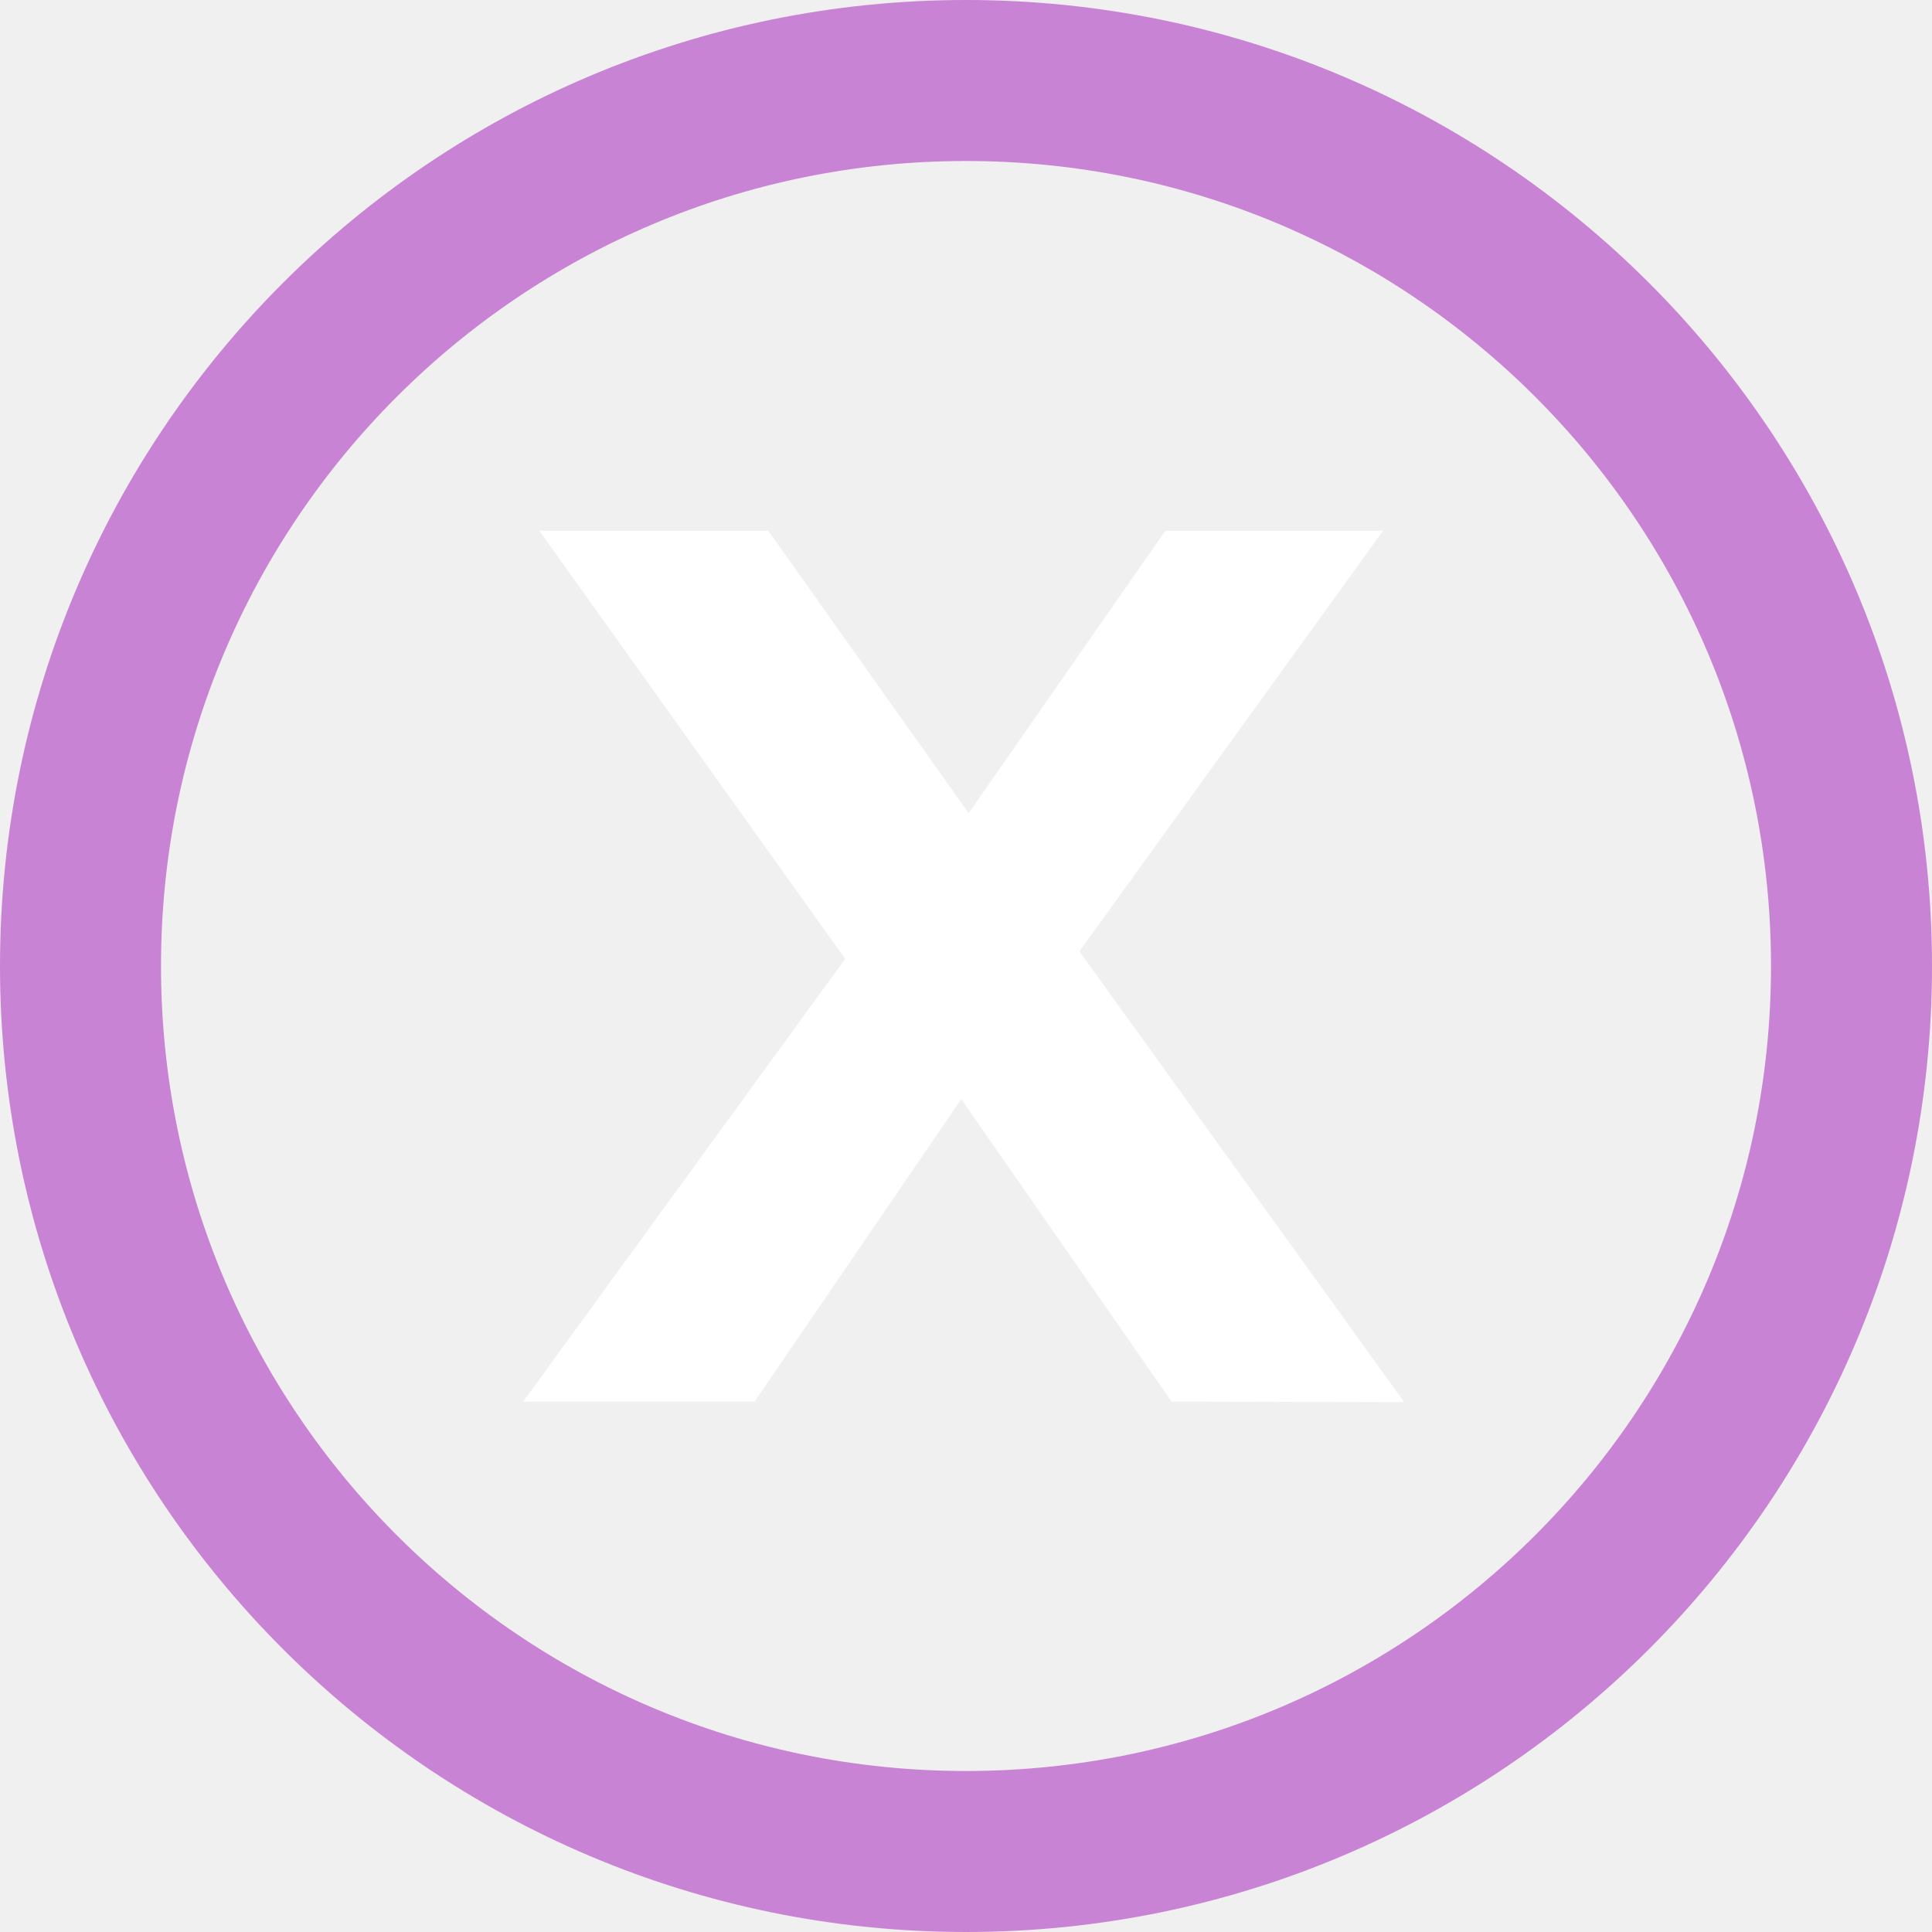
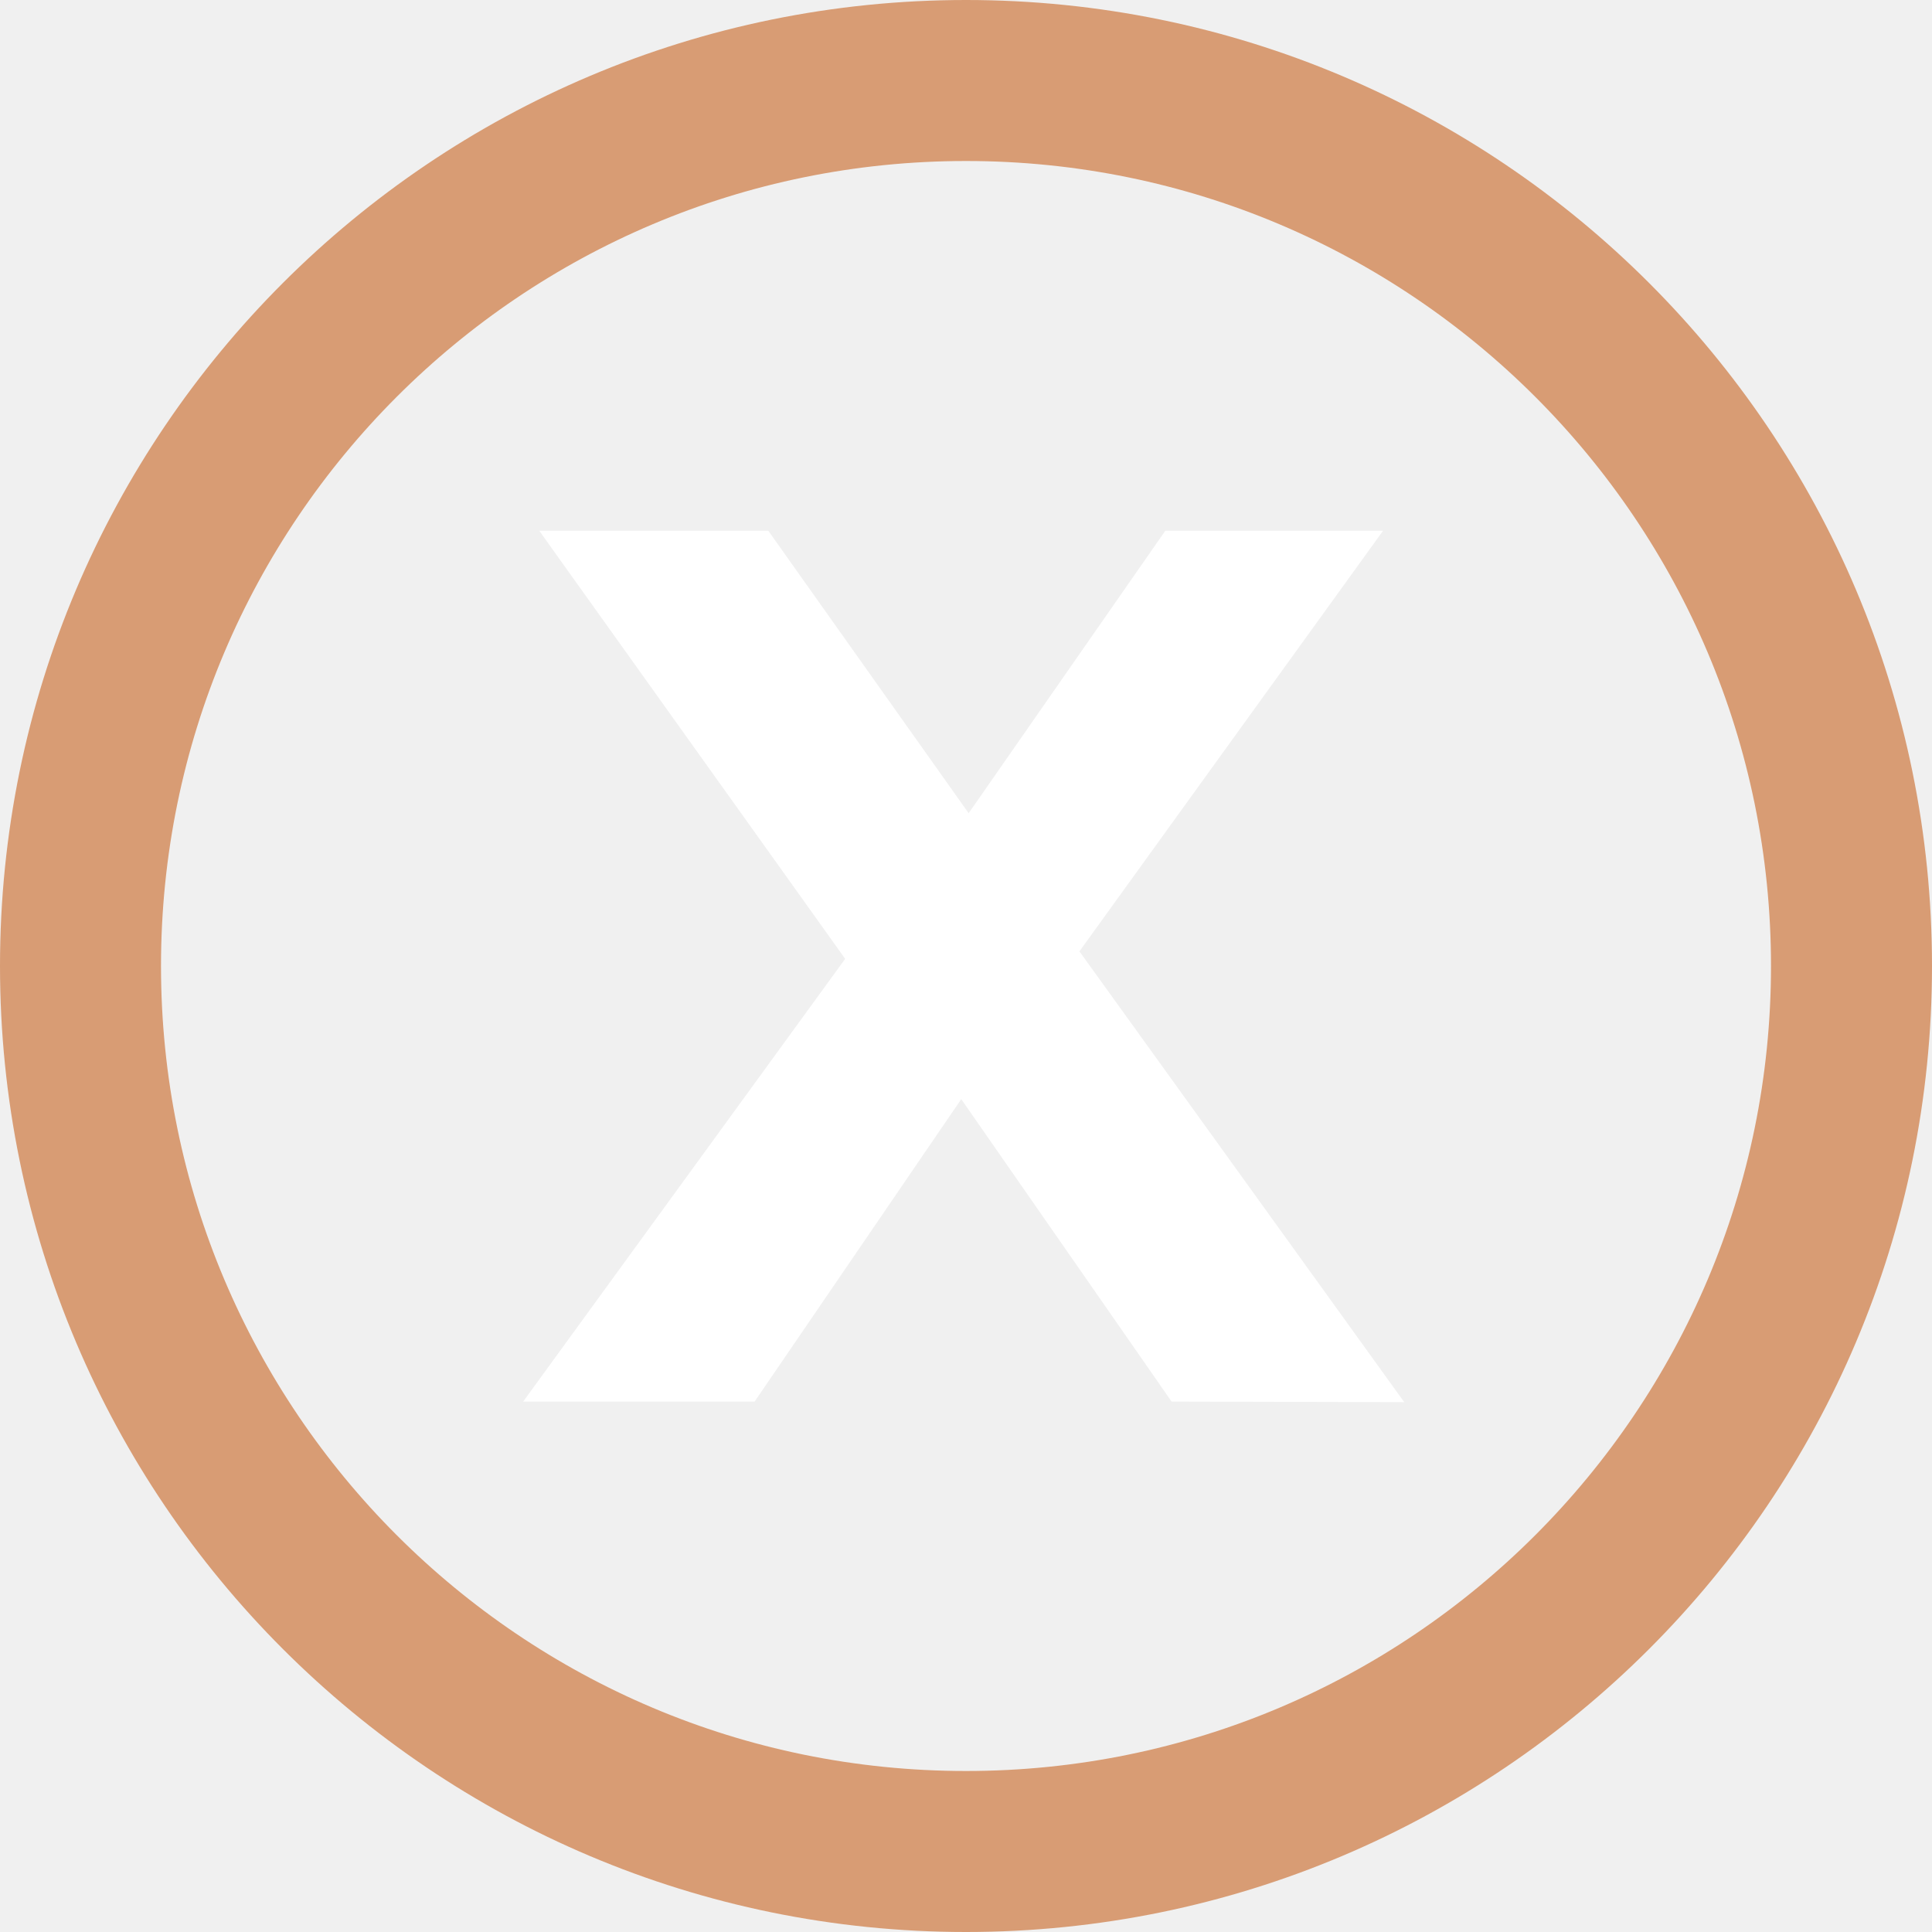
<svg xmlns="http://www.w3.org/2000/svg" width="24" height="24" viewBox="0 0 24 24">
  <g id="Group_13" data-name="Group 13" transform="translate(-168 -8)">
    <g id="Group_3" data-name="Group 3" transform="translate(174.5 14.589)">
      <path id="Path_4" data-name="Path 4" d="M1890.5,155.689l-2.613-3.757-2.567,3.757h-2.875l4-5.5-3.8-5.318h2.845l2.489,3.509,2.443-3.509h2.705l-3.772,5.225,4.035,5.6Z" transform="translate(-1882.446 -144.867)" fill="#fff" />
    </g>
-     <circle id="Ellipse_1" data-name="Ellipse 1" cx="11" cy="11" r="11" transform="translate(169 9)" fill="none" stroke="#c983d4" stroke-miterlimit="10" stroke-width="2" />
+     <circle id="Ellipse_1" data-name="Ellipse 1" cx="11" cy="11" r="11" transform="translate(169 9)" fill="none" stroke="#D89C74" stroke-miterlimit="10" stroke-width="2" />
  </g>
</svg>
